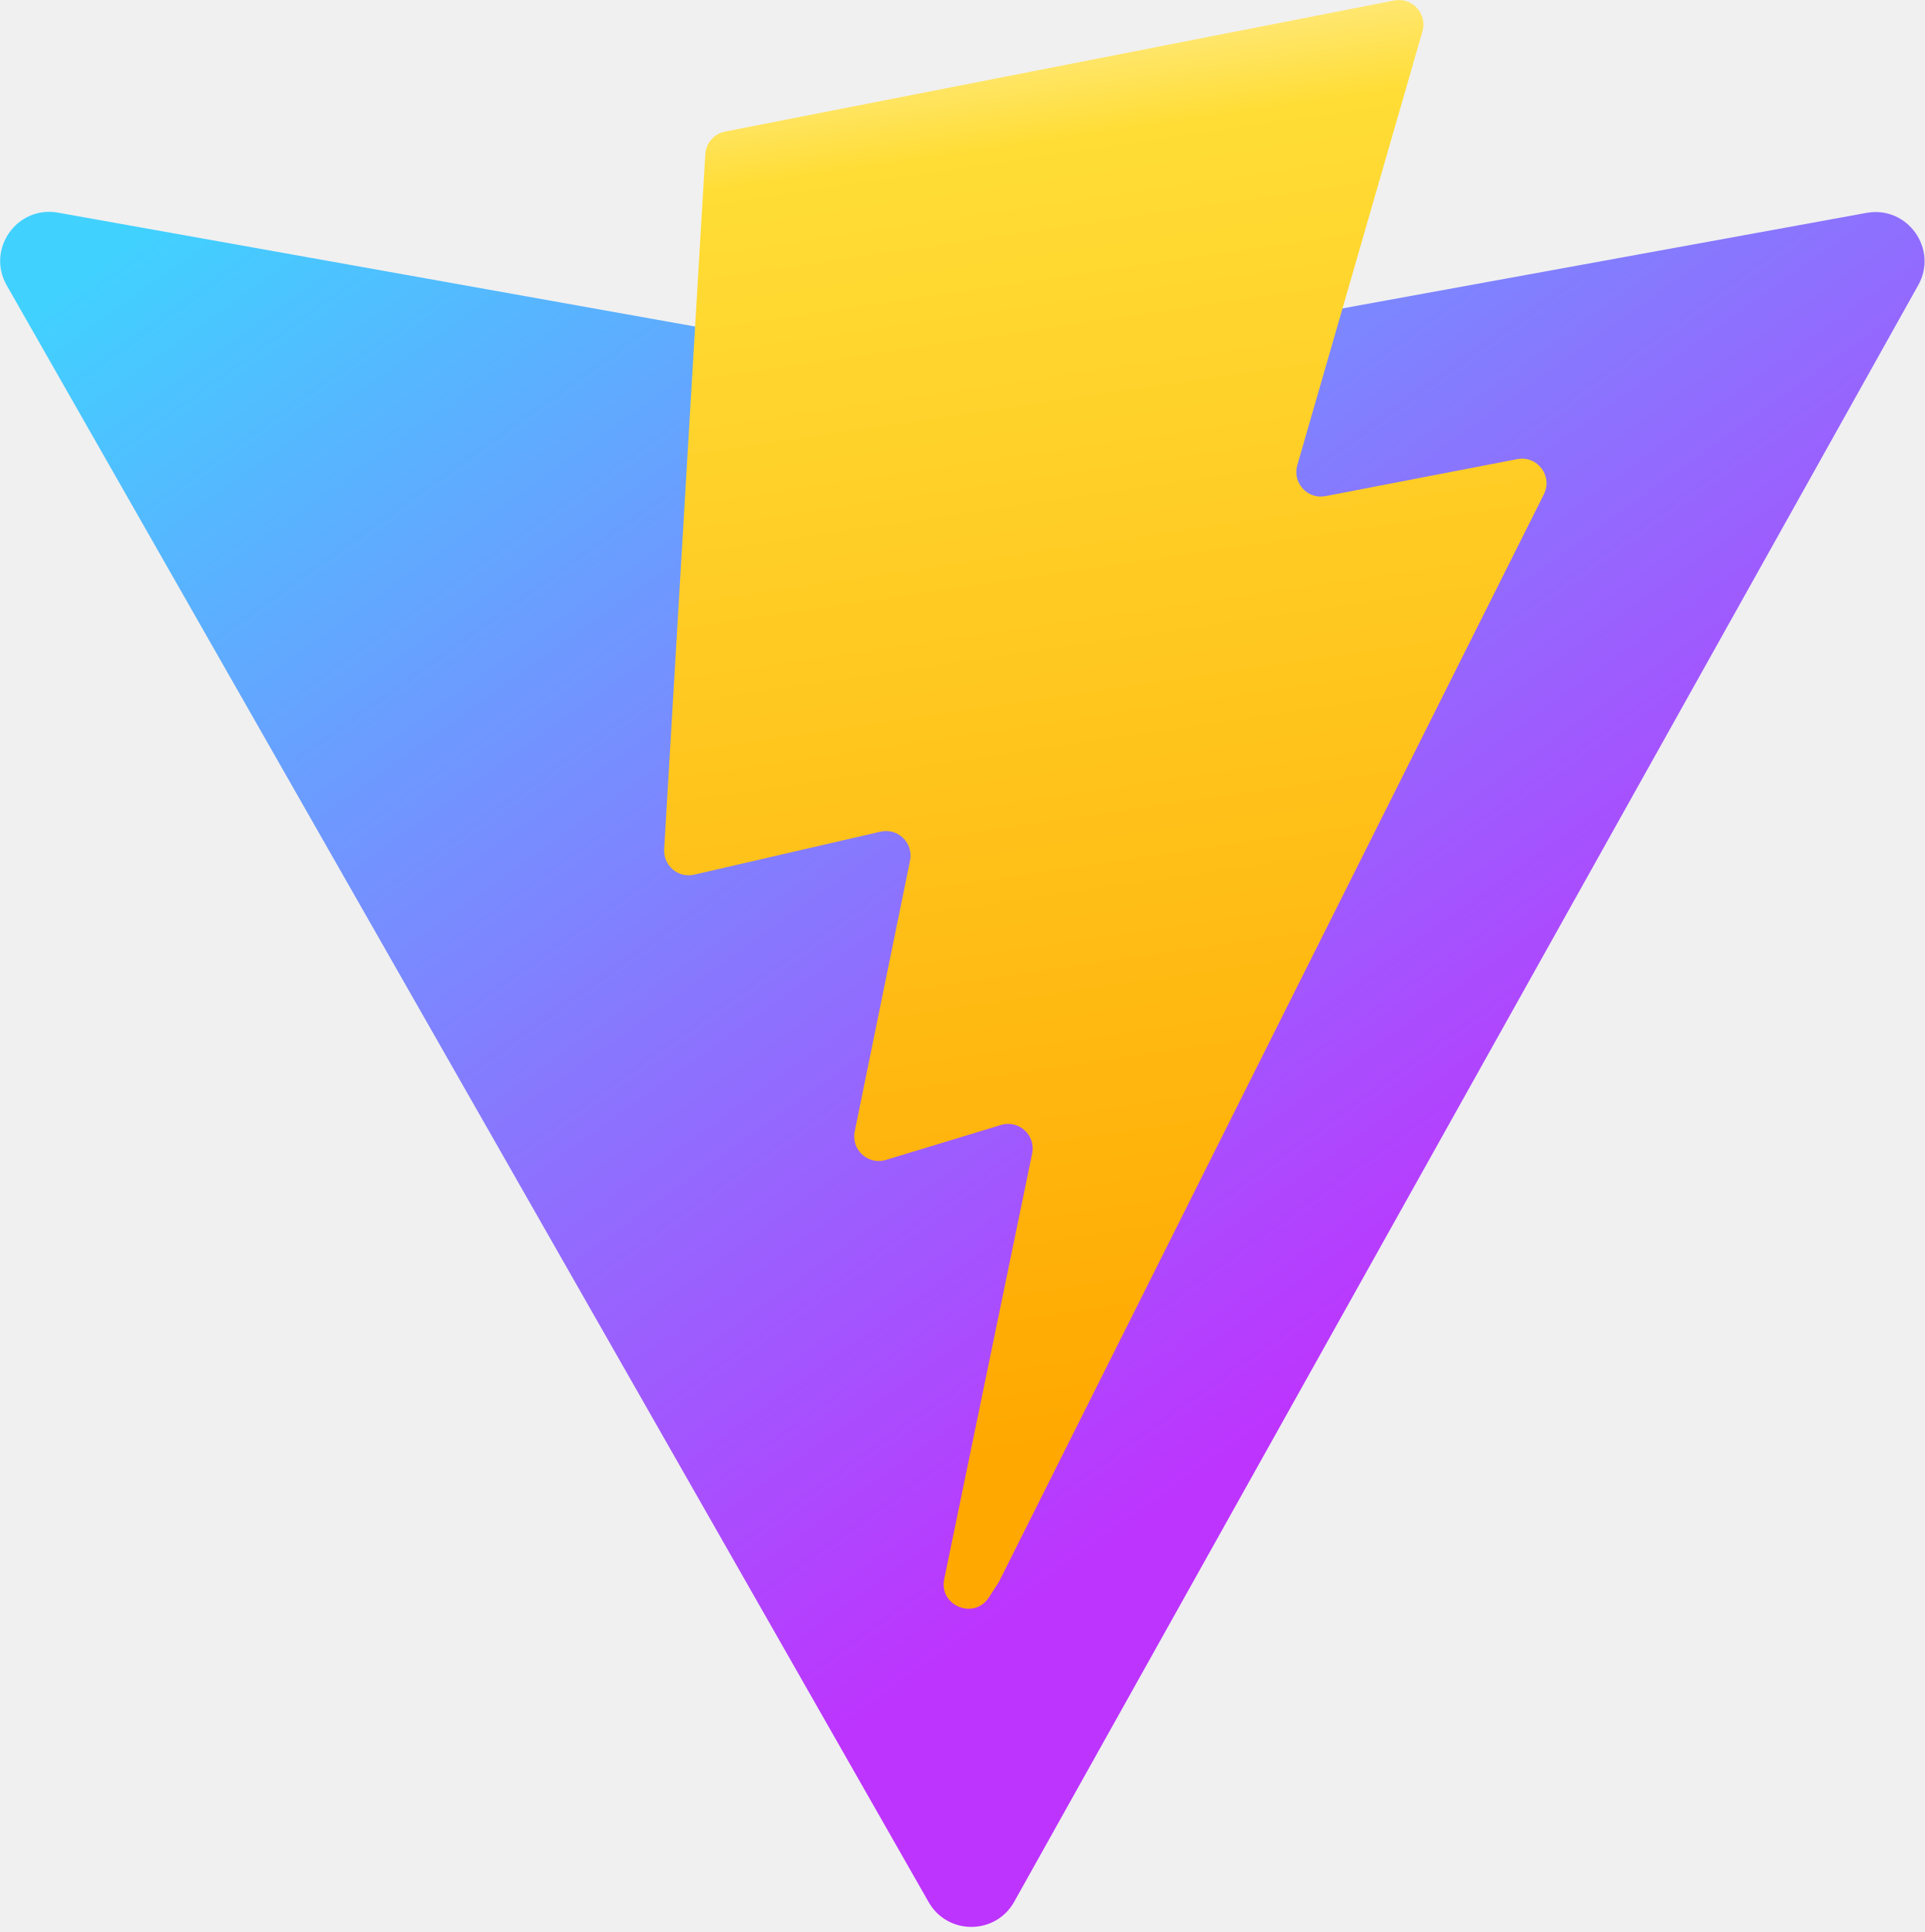
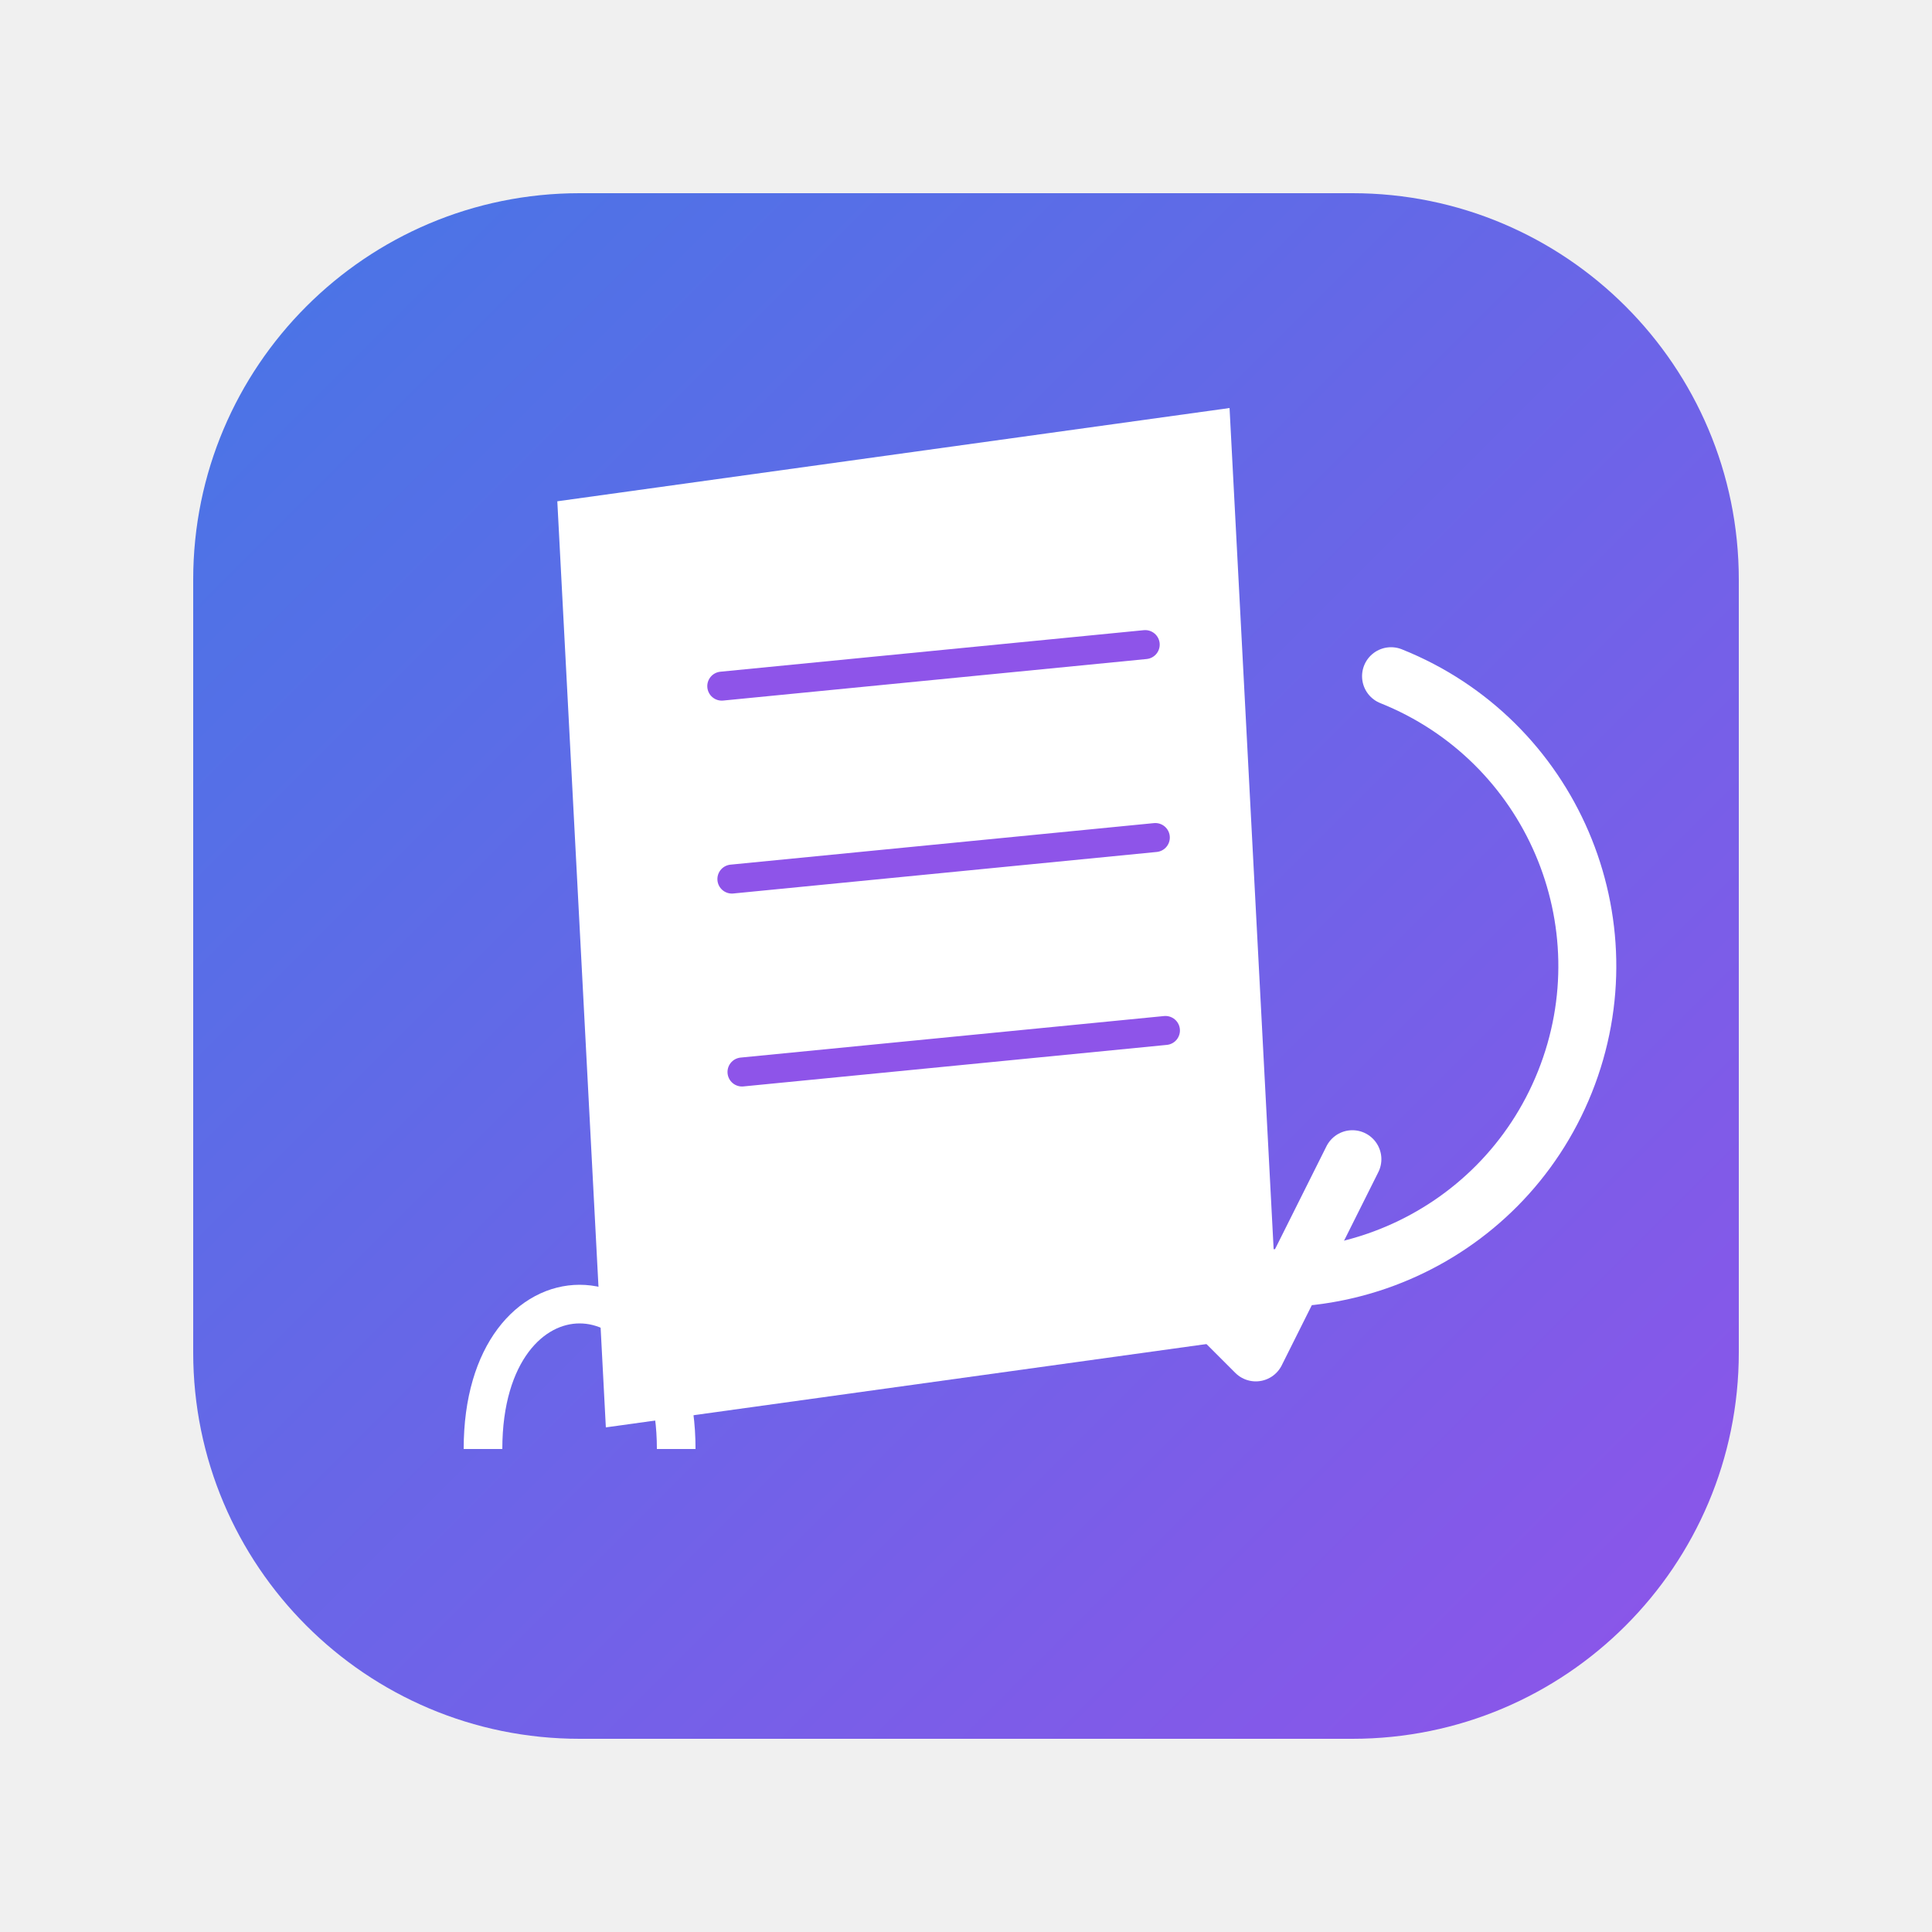
- <svg xmlns="http://www.w3.org/2000/svg" aria-hidden="true" role="img" class="iconify iconify--logos" width="31.88" height="32" preserveAspectRatio="xMidYMid meet" viewBox="0 0 256 257">
+ <svg xmlns="http://www.w3.org/2000/svg" viewBox="0 0 100 100">
  <defs>
-     <linearGradient id="IconifyId1813088fe1fbc01fb466" x1="-.828%" x2="57.636%" y1="7.652%" y2="78.411%">
-       <stop offset="0%" stop-color="#41D1FF" />
-       <stop offset="100%" stop-color="#BD34FE" />
-     </linearGradient>
-     <linearGradient id="IconifyId1813088fe1fbc01fb467" x1="43.376%" x2="50.316%" y1="2.242%" y2="89.03%">
-       <stop offset="0%" stop-color="#FFEA83" />
-       <stop offset="8.333%" stop-color="#FFDD35" />
-       <stop offset="100%" stop-color="#FFA800" />
+     <linearGradient id="bgGradient" x1="0%" y1="0%" x2="100%" y2="100%">
+       <stop offset="0%" stop-color="#4776E6" />
+       <stop offset="100%" stop-color="#8E54E9" />
    </linearGradient>
  </defs>
-   <path fill="url(#IconifyId1813088fe1fbc01fb466)" d="M255.153 37.938L134.897 252.976c-2.483 4.44-8.862 4.466-11.382.048L.875 37.958c-2.746-4.814 1.371-10.646 6.827-9.67l120.385 21.517a6.537 6.537 0 0 0 2.322-.004l117.867-21.483c5.438-.991 9.574 4.796 6.877 9.62Z" />
-   <path fill="url(#IconifyId1813088fe1fbc01fb467)" d="M185.432.063L96.44 17.501a3.268 3.268 0 0 0-2.634 3.014l-5.474 92.456a3.268 3.268 0 0 0 3.997 3.378l24.777-5.718c2.318-.535 4.413 1.507 3.936 3.838l-7.361 36.047c-.495 2.426 1.782 4.5 4.151 3.78l15.304-4.649c2.372-.72 4.652 1.36 4.15 3.788l-11.698 56.621c-.732 3.542 3.979 5.473 5.943 2.437l1.313-2.028l72.516-144.72c1.215-2.423-.88-5.186-3.54-4.672l-25.505 4.922c-2.396.462-4.435-1.77-3.759-4.114l16.646-57.705c.677-2.35-1.37-4.583-3.769-4.113Z" />
+   <rect x="10" y="10" width="80" height="80" rx="20" fill="url(#bgGradient)" />
+   <path d="M30,25 L65,22 L65,70 L30,73 Z" fill="white" transform="rotate(-3, 47.5, 47.5)" />
+   <path d="M38,35 L60,34" stroke="#8E54E9" stroke-width="1.5" stroke-linecap="round" transform="rotate(-3, 47.5, 47.5)" />
+   <path d="M38,45 L60,44" stroke="#8E54E9" stroke-width="1.5" stroke-linecap="round" transform="rotate(-3, 47.5, 47.5)" />
+   <path d="M38,55 L60,54" stroke="#8E54E9" stroke-width="1.5" stroke-linecap="round" transform="rotate(-3, 47.5, 47.5)" />
+   <path d="M72,35 A15,15 0 1,1 60,65" stroke="white" stroke-width="3" stroke-linecap="round" fill="none" />
+   <path d="M60,65 L65,70 L70,60" stroke="white" stroke-width="3" stroke-linecap="round" stroke-linejoin="round" fill="none" />
+   <path d="M25,75 C25,65 35,65 35,75" stroke="white" stroke-width="2" fill="none" />
</svg>
